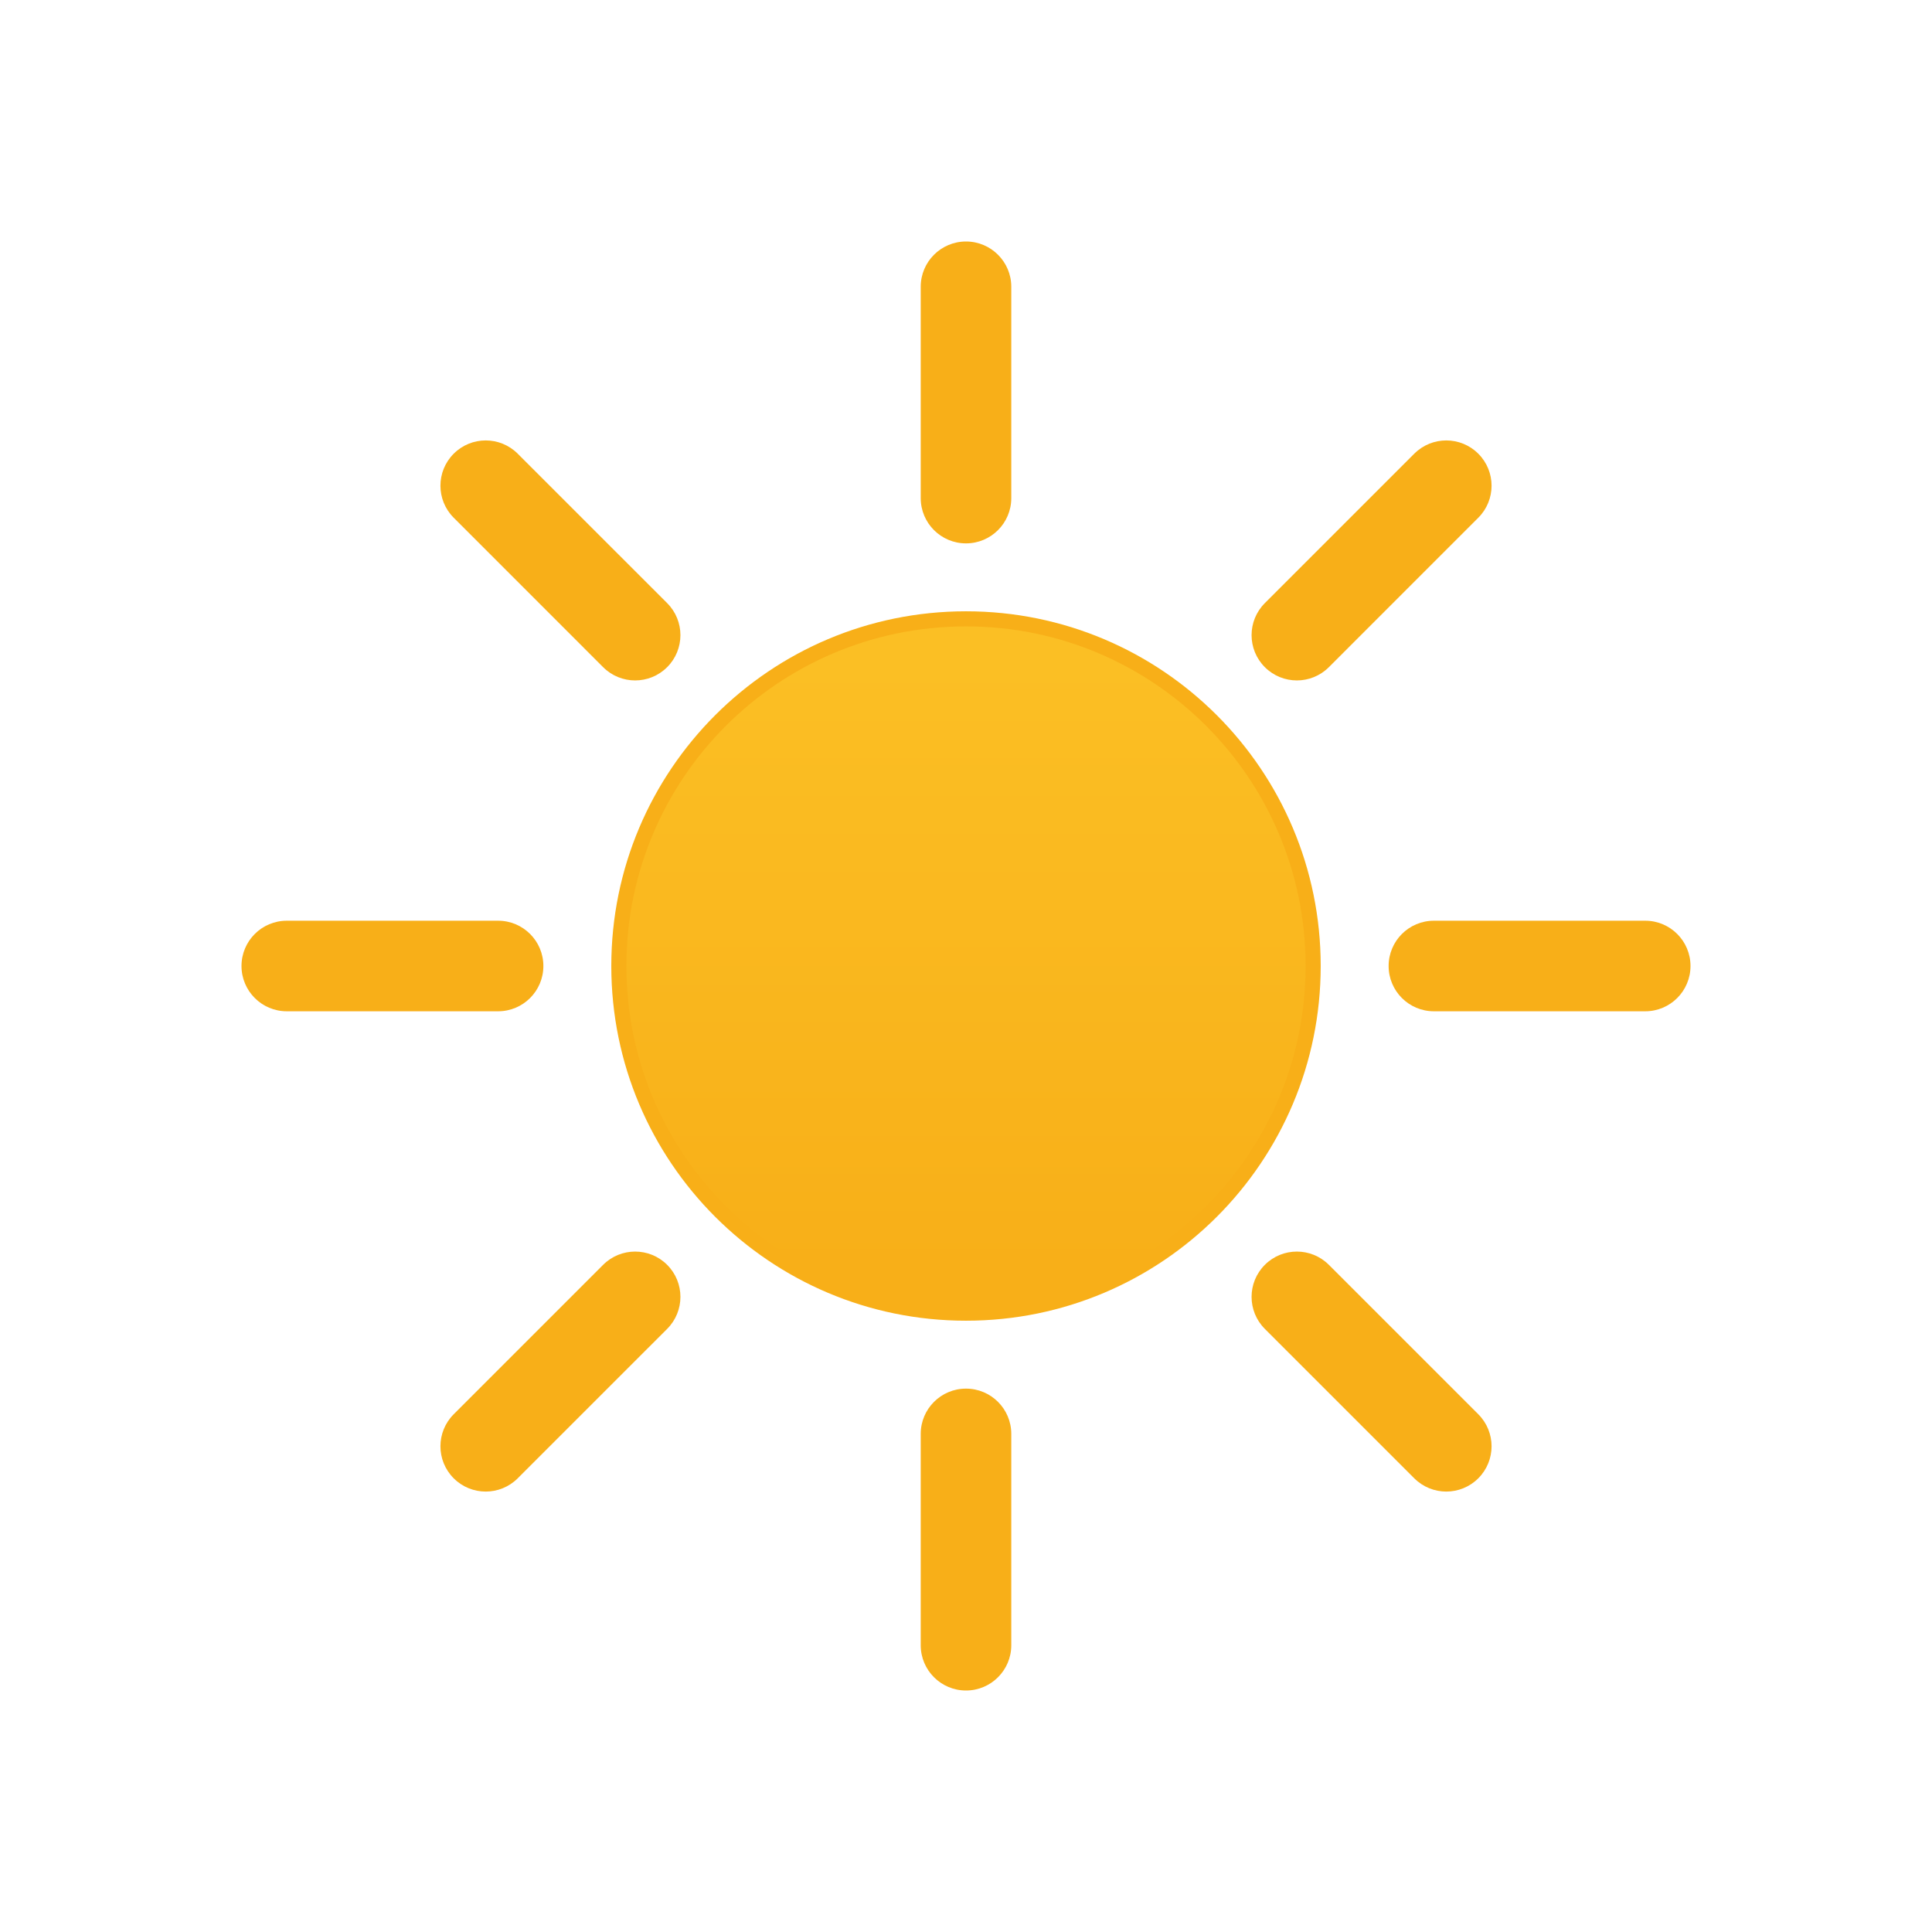
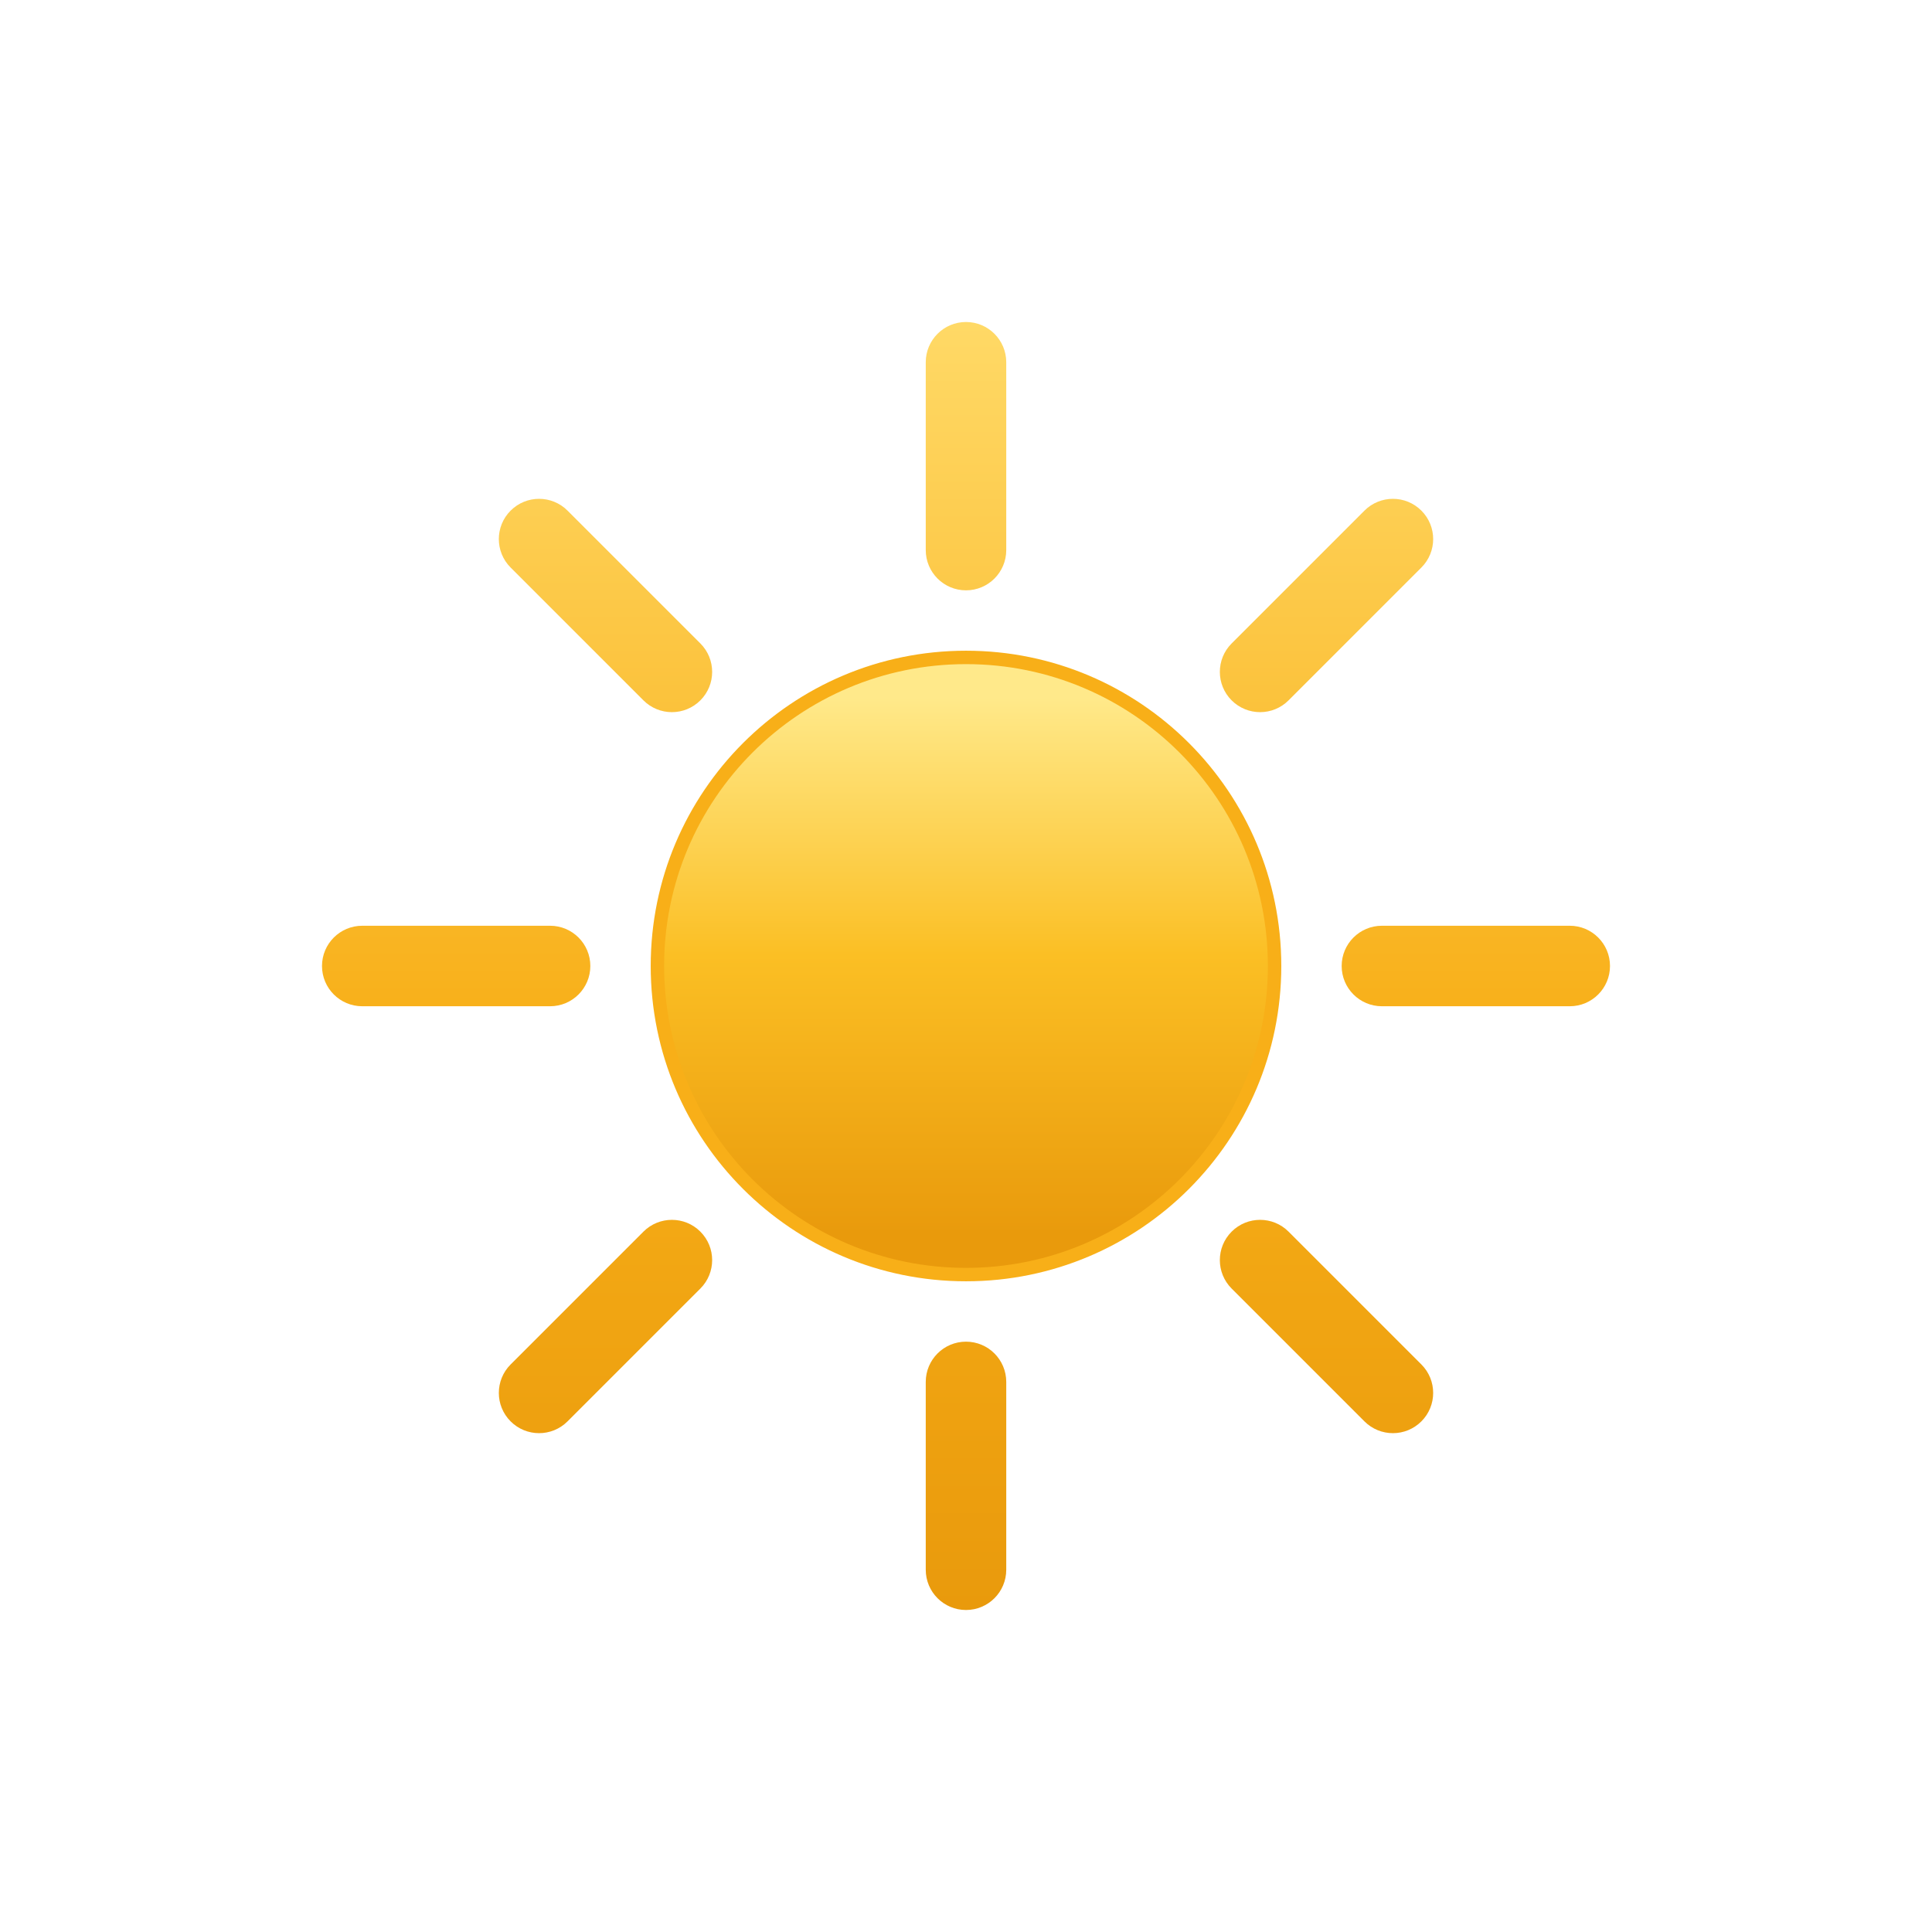
- <svg xmlns="http://www.w3.org/2000/svg" viewBox="0 0 128 128" fill="none">
+ <svg xmlns="http://www.w3.org/2000/svg" viewBox="-8 -8 144 144" fill="none">
  <g id="clear-day">
    <g id="Sun">
      <circle id="Core" cx="64" cy="64" r="23" fill="url(#paint0_linear_1802_5186)" stroke="#F8AF18" />
      <g id="Rays">
-         <path d="M61 19C61 17.343 62.343 16 64 16C65.657 16 67 17.343 67 19V33C67 34.657 65.657 36 64 36C62.343 36 61 34.657 61 33V19Z" fill="#F8AF18" />
-         <path d="M93.698 30.059C94.87 28.887 96.77 28.887 97.941 30.059C99.113 31.23 99.113 33.13 97.941 34.301L88.042 44.201C86.87 45.373 84.971 45.373 83.799 44.201C82.627 43.029 82.627 41.13 83.799 39.958L93.698 30.059Z" fill="#F8AF18" />
-         <path d="M109 61C110.657 61 112 62.343 112 64C112 65.657 110.657 67 109 67H95C93.343 67 92 65.657 92 64C92 62.343 93.343 61 95 61H109Z" fill="#F8AF18" />
-         <path d="M97.941 93.698C99.113 94.87 99.113 96.77 97.941 97.941C96.77 99.113 94.87 99.113 93.698 97.941L83.799 88.042C82.627 86.87 82.627 84.971 83.799 83.799C84.971 82.627 86.87 82.627 88.042 83.799L97.941 93.698Z" fill="#F8AF18" />
-         <path d="M61 95C61 93.343 62.343 92 64 92C65.657 92 67 93.343 67 95V109C67 110.657 65.657 112 64 112C62.343 112 61 110.657 61 109V95Z" fill="#F8AF18" />
-         <path d="M39.958 83.799C41.13 82.627 43.029 82.627 44.201 83.799C45.373 84.971 45.373 86.87 44.201 88.042L34.301 97.941C33.13 99.113 31.23 99.113 30.059 97.941C28.887 96.77 28.887 94.87 30.059 93.698L39.958 83.799Z" fill="#F8AF18" />
-         <path d="M33 61C34.657 61 36 62.343 36 64C36 65.657 34.657 67 33 67H19C17.343 67 16 65.657 16 64C16 62.343 17.343 61 19 61H33Z" fill="#F8AF18" />
-         <path d="M44.201 39.958C45.373 41.13 45.373 43.029 44.201 44.201C43.029 45.373 41.13 45.373 39.958 44.201L30.059 34.301C28.887 33.13 28.887 31.23 30.059 30.059C31.23 28.887 33.13 28.887 34.301 30.059L44.201 39.958Z" fill="#F8AF18" />
+         <path d="M61 19C61 17.343 62.343 16 64 16C65.657 16 67 17.343 67 19V33C67 34.657 65.657 36 64 36C62.343 36 61 34.657 61 33V19Z" fill="url(#sunRayGradient)" />
+         <path d="M93.698 30.059C94.87 28.887 96.77 28.887 97.941 30.059C99.113 31.23 99.113 33.13 97.941 34.301L88.042 44.201C86.87 45.373 84.971 45.373 83.799 44.201C82.627 43.029 82.627 41.13 83.799 39.958L93.698 30.059Z" fill="url(#sunRayGradient)" />
+         <path d="M109 61C110.657 61 112 62.343 112 64C112 65.657 110.657 67 109 67H95C93.343 67 92 65.657 92 64C92 62.343 93.343 61 95 61H109Z" fill="url(#sunRayGradient)" />
+         <path d="M97.941 93.698C99.113 94.87 99.113 96.77 97.941 97.941C96.77 99.113 94.87 99.113 93.698 97.941L83.799 88.042C82.627 86.87 82.627 84.971 83.799 83.799C84.971 82.627 86.87 82.627 88.042 83.799L97.941 93.698Z" fill="url(#sunRayGradient)" />
+         <path d="M61 95C61 93.343 62.343 92 64 92C65.657 92 67 93.343 67 95V109C67 110.657 65.657 112 64 112C62.343 112 61 110.657 61 109V95Z" fill="url(#sunRayGradient)" />
+         <path d="M39.958 83.799C41.13 82.627 43.029 82.627 44.201 83.799C45.373 84.971 45.373 86.87 44.201 88.042L34.301 97.941C33.13 99.113 31.23 99.113 30.059 97.941C28.887 96.77 28.887 94.87 30.059 93.698L39.958 83.799Z" fill="url(#sunRayGradient)" />
+         <path d="M33 61C34.657 61 36 62.343 36 64C36 65.657 34.657 67 33 67H19C17.343 67 16 65.657 16 64C16 62.343 17.343 61 19 61H33Z" fill="url(#sunRayGradient)" />
+         <path d="M44.201 39.958C45.373 41.13 45.373 43.029 44.201 44.201C43.029 45.373 41.13 45.373 39.958 44.201L30.059 34.301C28.887 33.13 28.887 31.23 30.059 30.059C31.23 28.887 33.13 28.887 34.301 30.059L44.201 39.958Z" fill="url(#sunRayGradient)" />
      </g>
    </g>
  </g>
  <defs>
    <linearGradient id="paint0_linear_1802_5186" x1="64" y1="44" x2="64" y2="84" gradientUnits="userSpaceOnUse">
-       <stop stop-color="#FBBF24" />
-       <stop offset="1" stop-color="#F8AF18" />
+       <stop stop-color="#FFE98A" />
+       <stop offset=".48" stop-color="#FBBF24" />
+       <stop offset="1" stop-color="#E99A0C" />
+     </linearGradient>
+     <linearGradient id="sunRayGradient" x1="64" y1="16" x2="64" y2="112" gradientUnits="userSpaceOnUse">
+       <stop stop-color="#FFD966" />
+       <stop offset=".55" stop-color="#F8AF18" />
+       <stop offset="1" stop-color="#E99A0C" />
    </linearGradient>
  </defs>
</svg>
